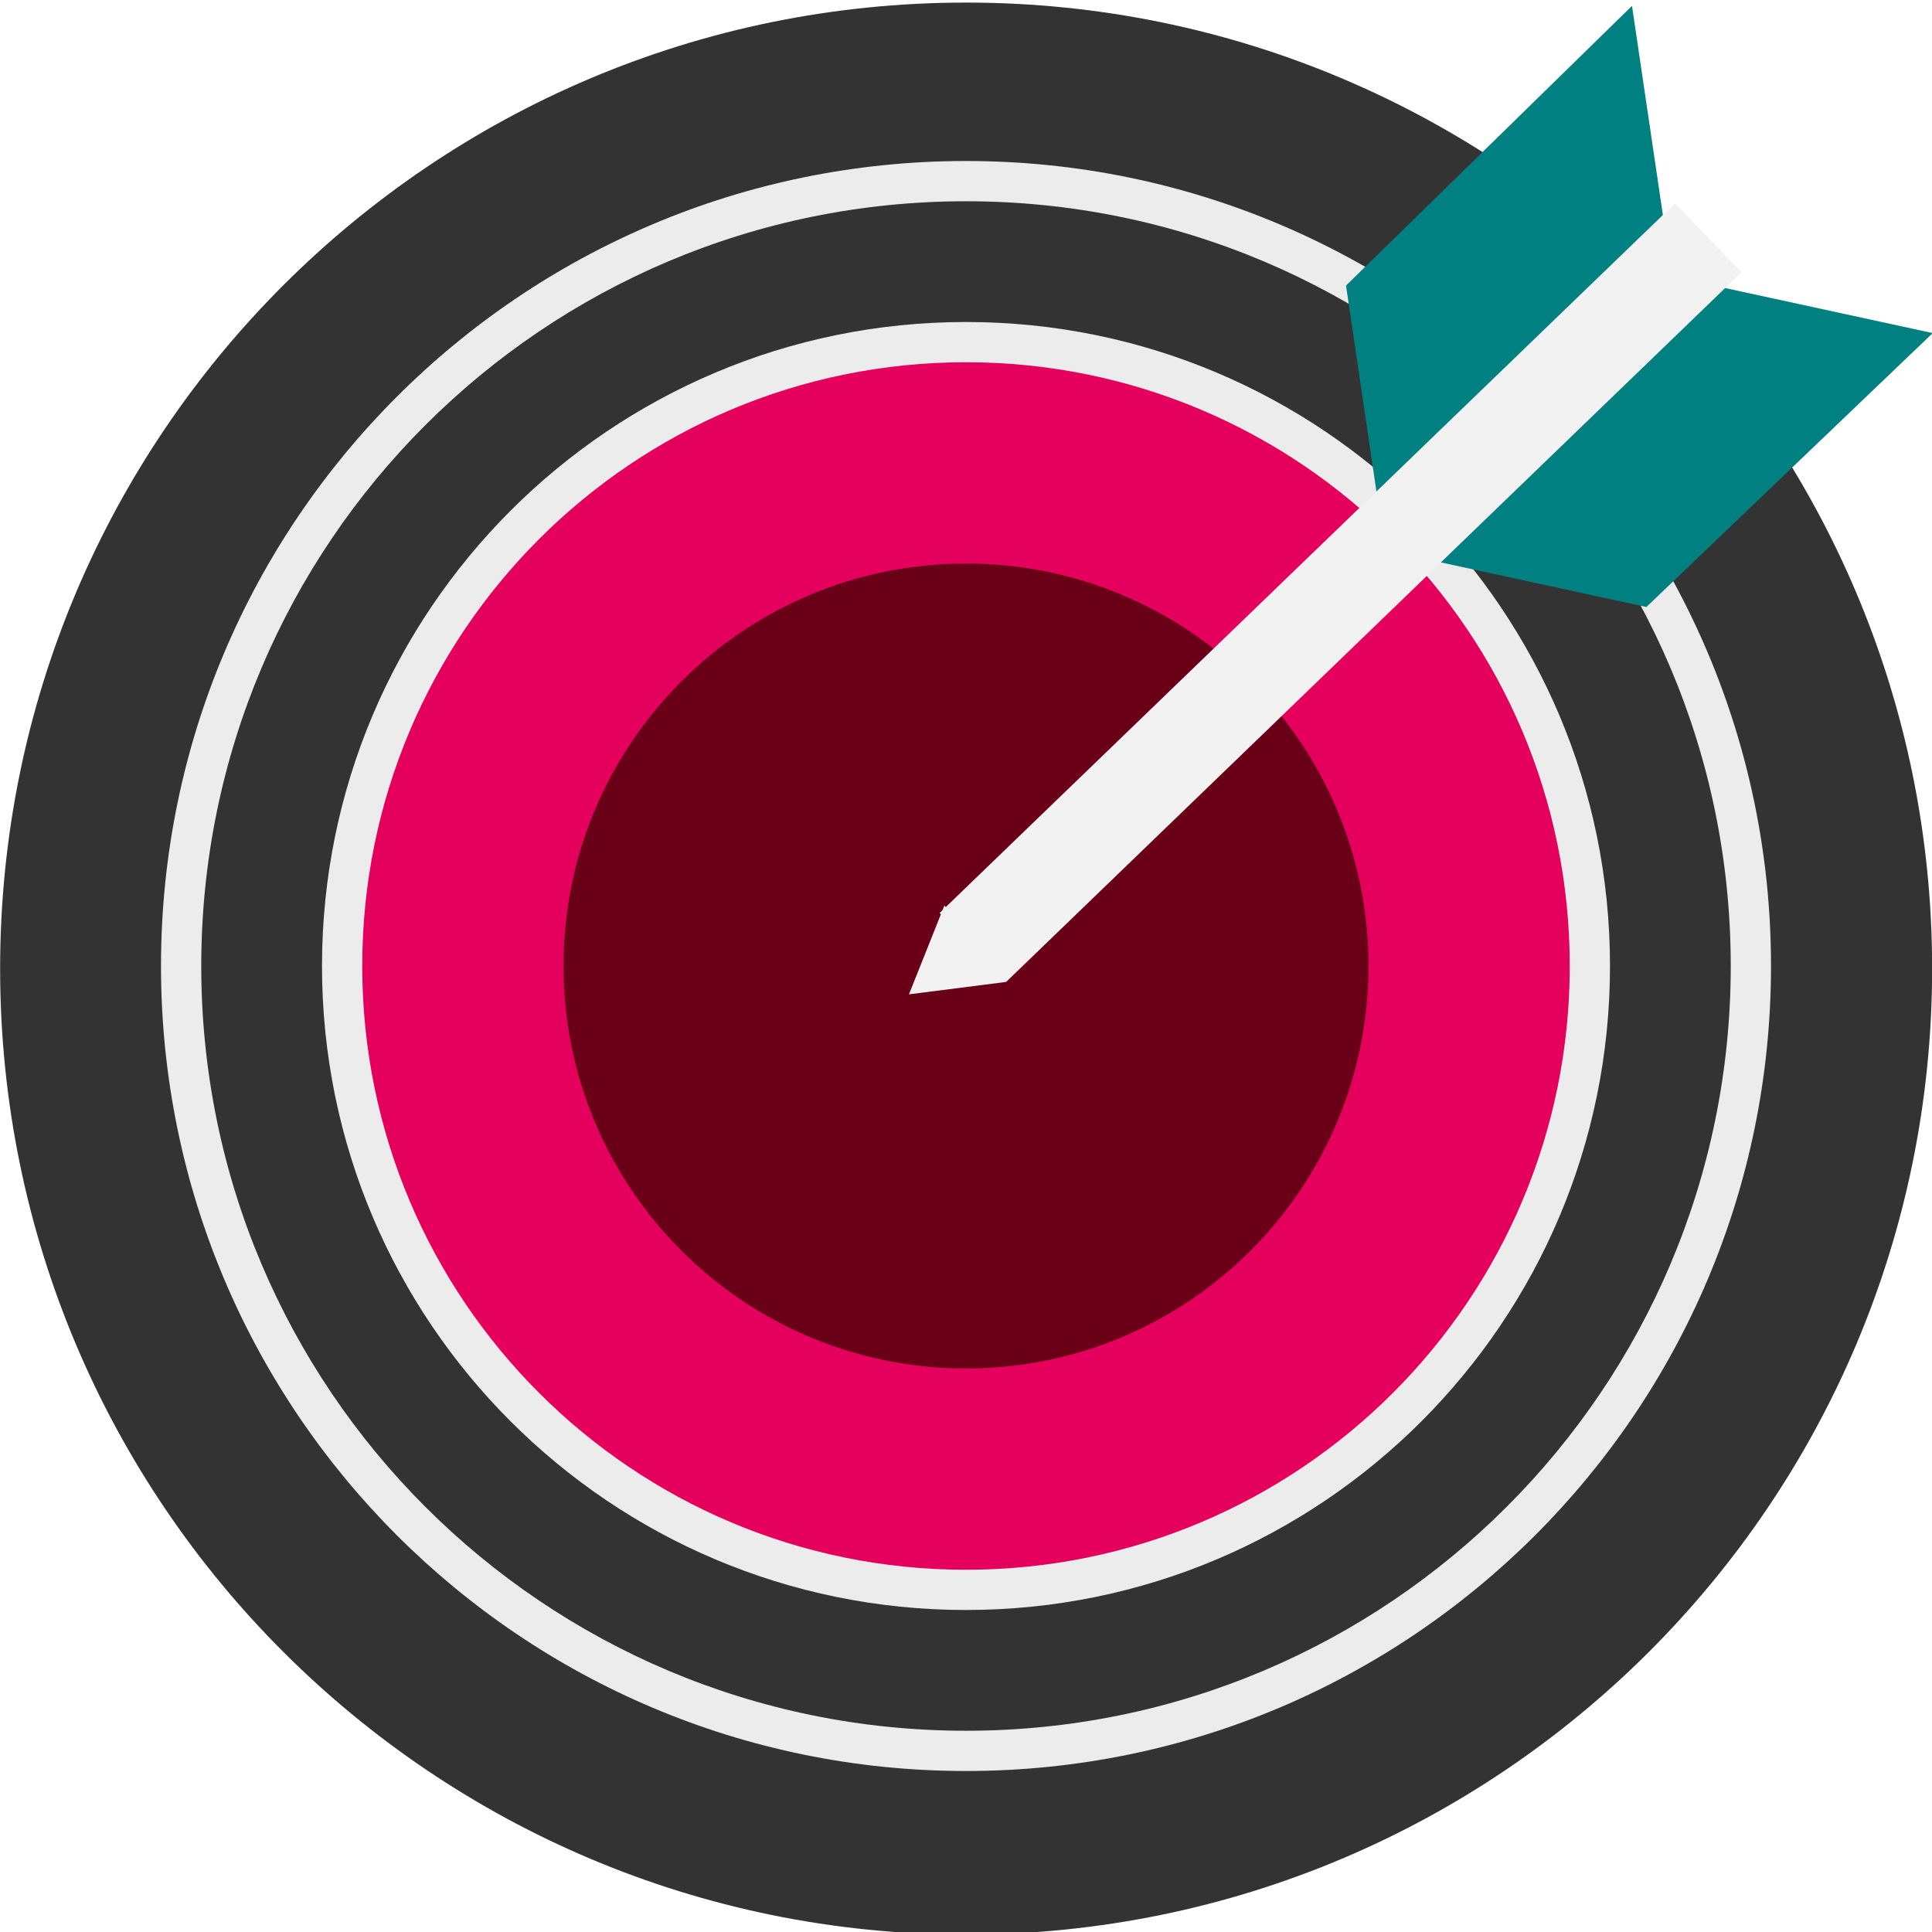
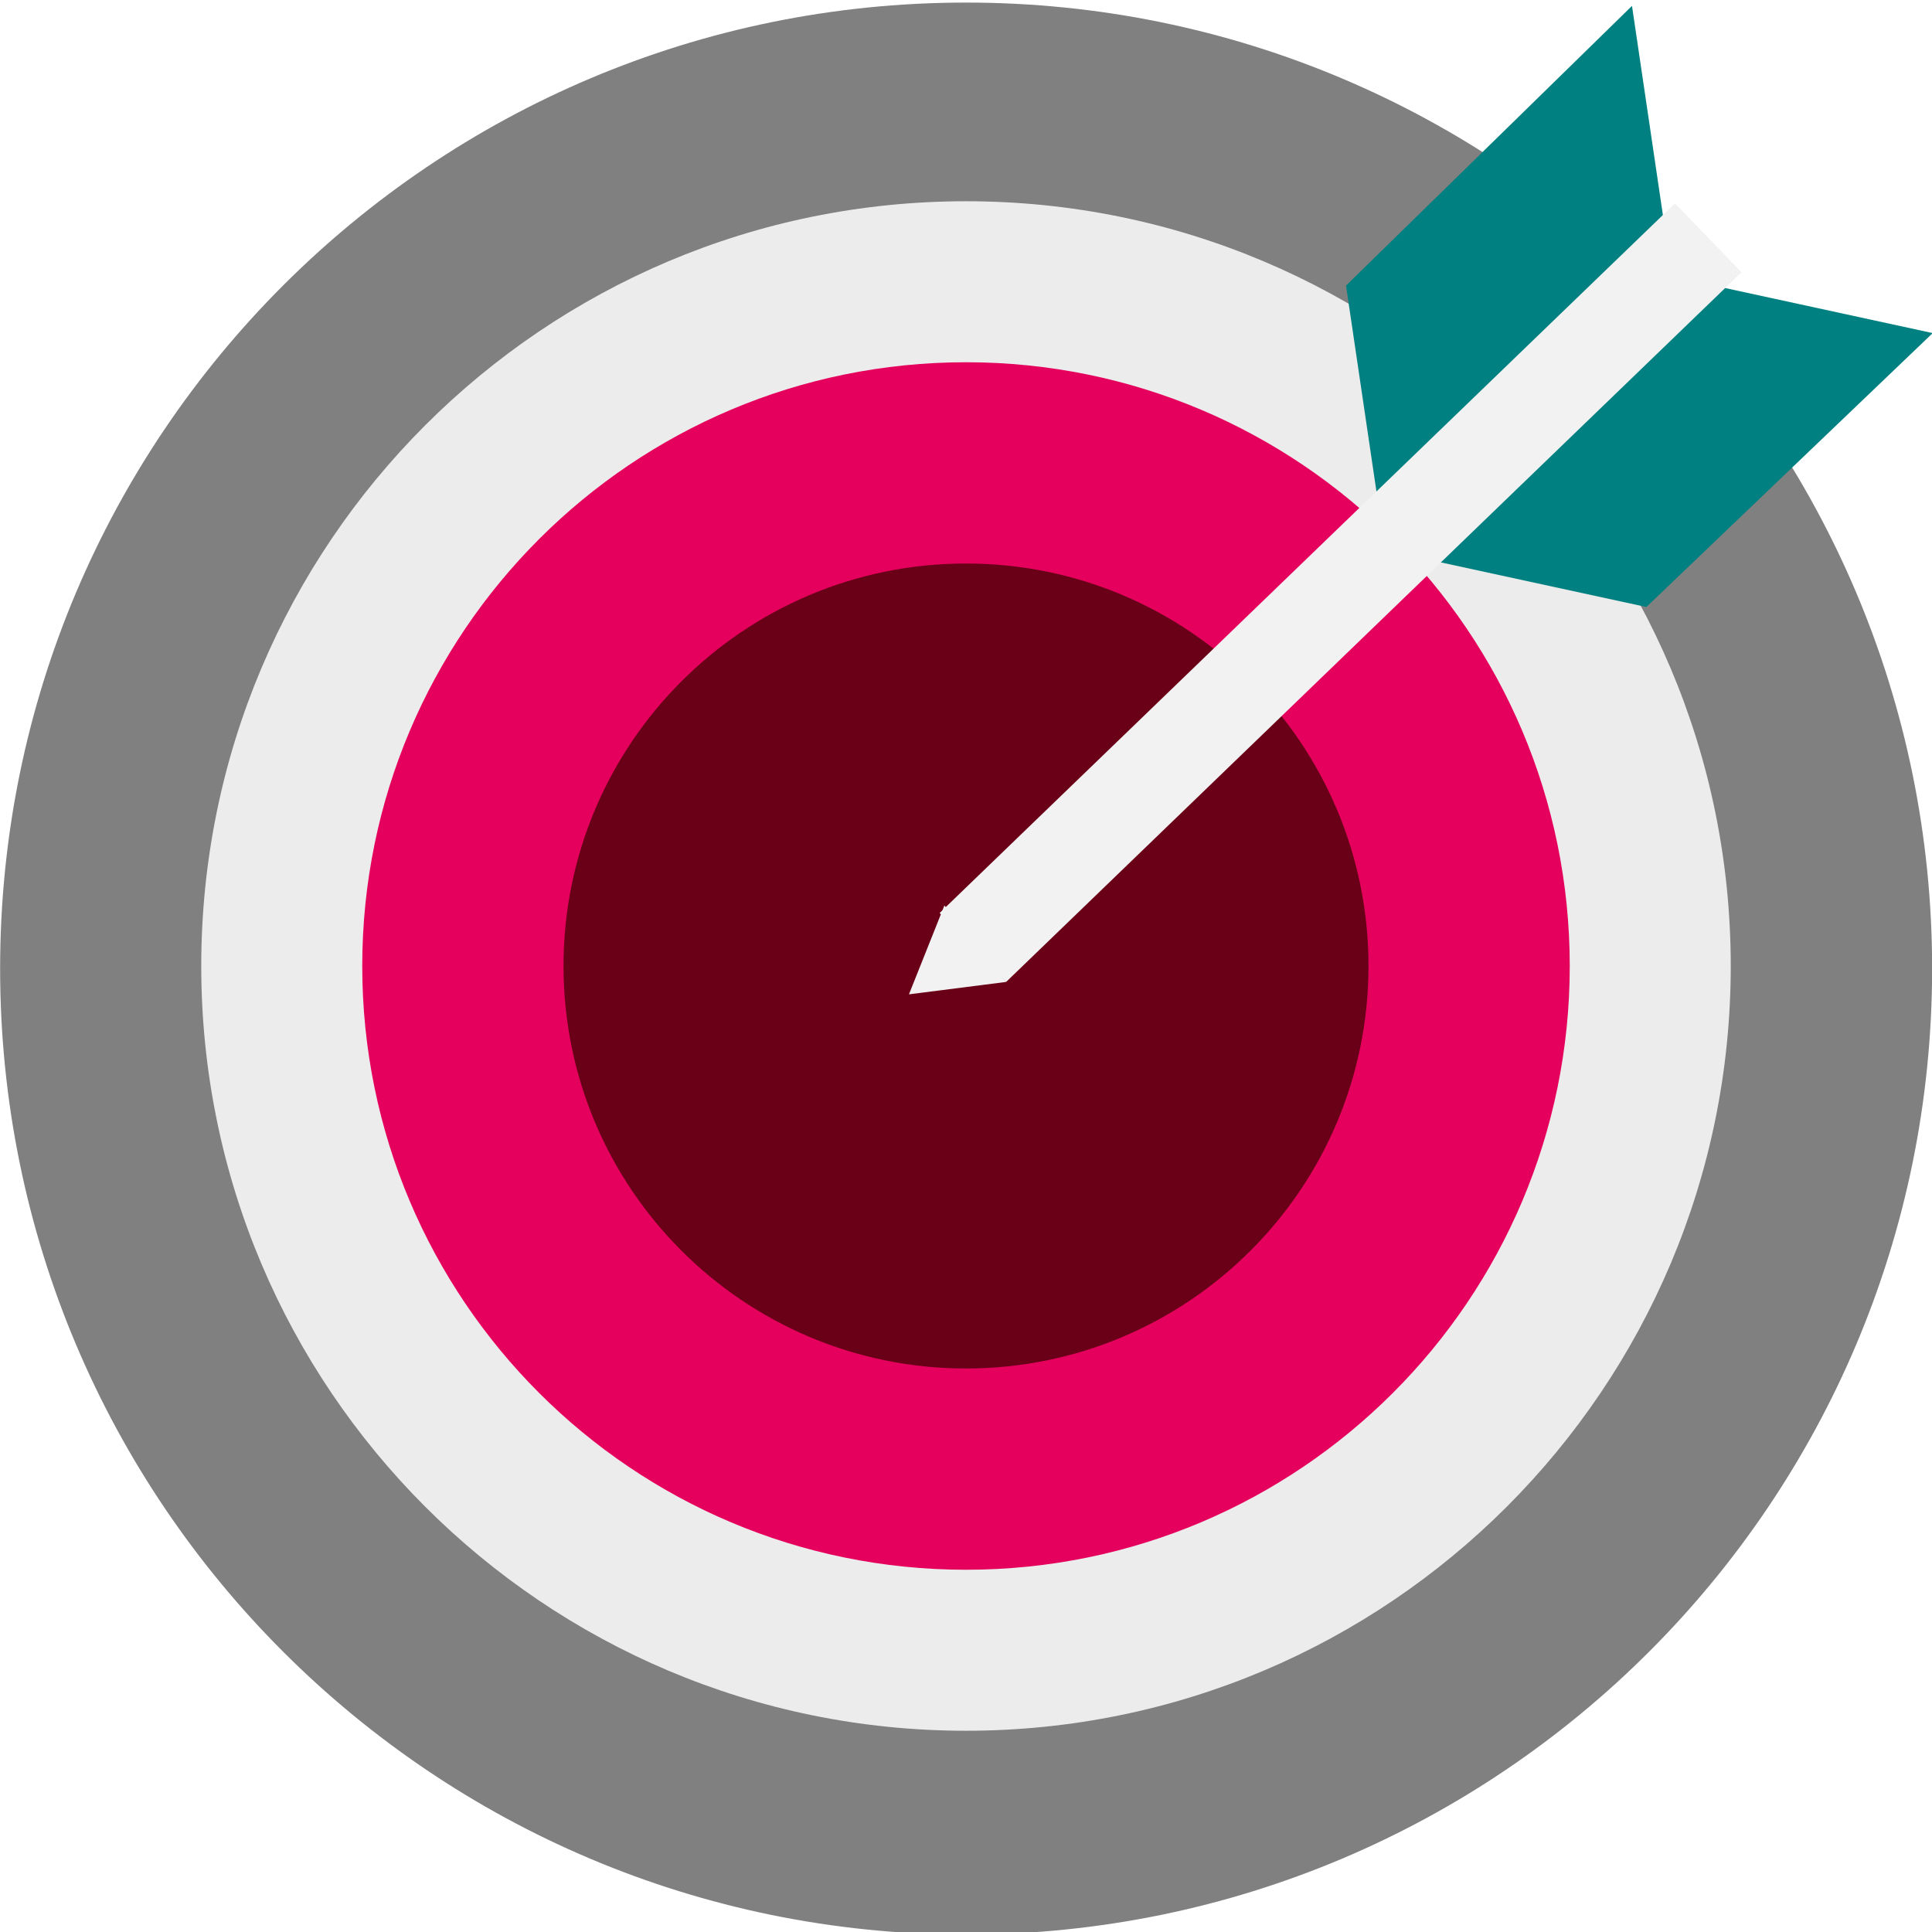
<svg xmlns="http://www.w3.org/2000/svg" width="48" height="48" viewBox="0 0 48 48" version="1.1" id="svg5">
  <defs id="defs2" />
  <g id="layer1">
-     <circle style="fill:#333333;stroke-width:0.947" id="path31" cx="24.003" cy="24.064" r="24" />
-     <circle style="fill:#ececec;stroke-width:0.789" id="path31-3" cx="24" cy="24" r="20" />
-     <circle style="fill:#333333;fill-opacity:1;stroke-width:0.75" id="path31-3-6" cx="24" cy="24" r="19" />
-     <circle style="fill:#ececec;fill-opacity:1;stroke-width:0.631" id="path31-3-6-5" cx="24" cy="24" r="16" />
+     <circle style="fill:#808080;stroke-width:0.947" id="path31" cx="24.003" cy="24.064" r="24" />
+     <circle style="fill:#ececec;stroke-width:0.75" id="path31-3" cx="24" cy="24" r="19" />
    <circle style="fill:#e6005d;fill-opacity:1;stroke-width:0.592" id="path31-3-6-7" cx="24" cy="24" r="15" />
    <circle style="fill:#6a0017;fill-opacity:1;stroke-width:0.395" id="path31-3-6-7-3" cx="24" cy="24" r="10" />
    <rect style="fill:#008080;fill-opacity:1;stroke-width:0.872" id="rect21334" width="7.84" height="9.845" x="39.423" y="-2.533" transform="matrix(0.9772384,0.2121442,-0.7226128,0.6912531,0,0)" />
    <rect style="fill:#008080;fill-opacity:1;stroke-width:0.882" id="rect21334-5" width="7.953" height="9.938" x="35.152" y="-49.526" transform="matrix(0.1461821,0.9892577,-0.7149356,0.6991903,0,0)" />
    <rect style="fill:#f2f2f2;fill-opacity:1;stroke-width:0.877" id="rect21470" width="2.38" height="25.39" x="32.533" y="-26.437" transform="rotate(46.01928)" />
    <path style="fill:#f2f2f2;fill-opacity:1" id="path26021" d="m 24.854,29.673 -6.808,-2.188 5.299,-4.802 z" transform="matrix(0.3052821,-0.1424497,0.1535203,0.3026088,12.85428,18.95722)" />
  </g>
</svg>
